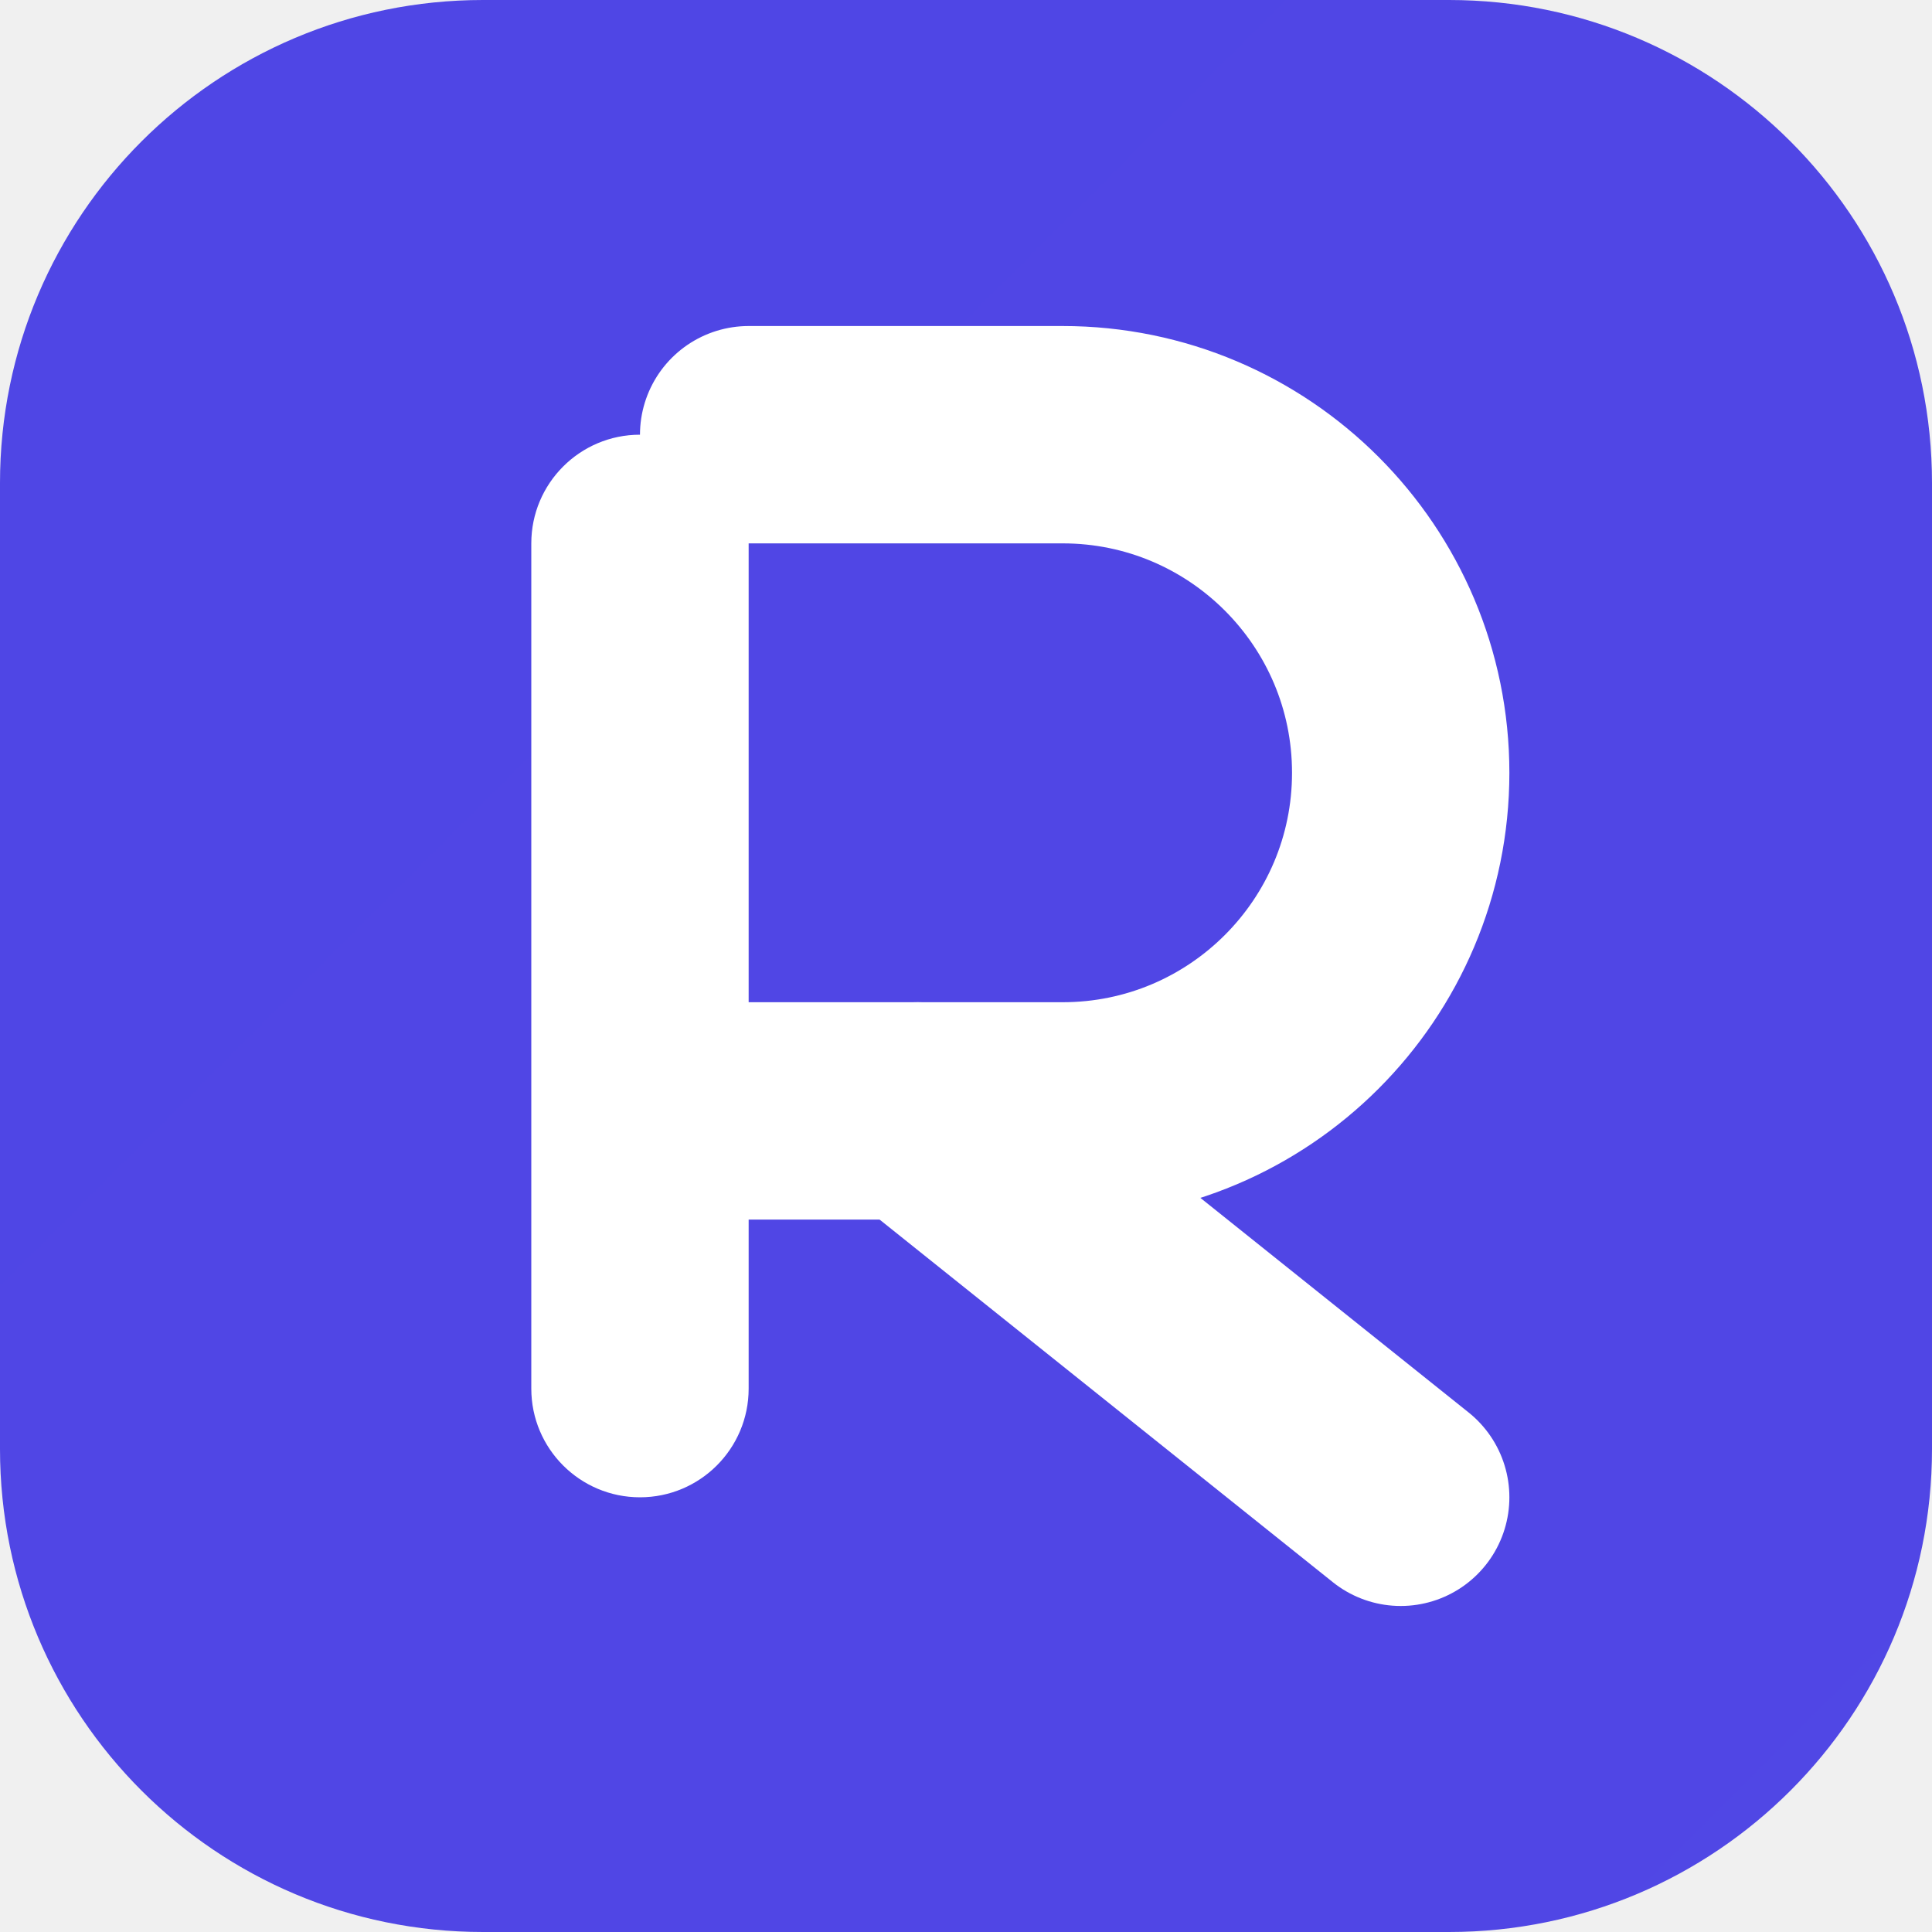
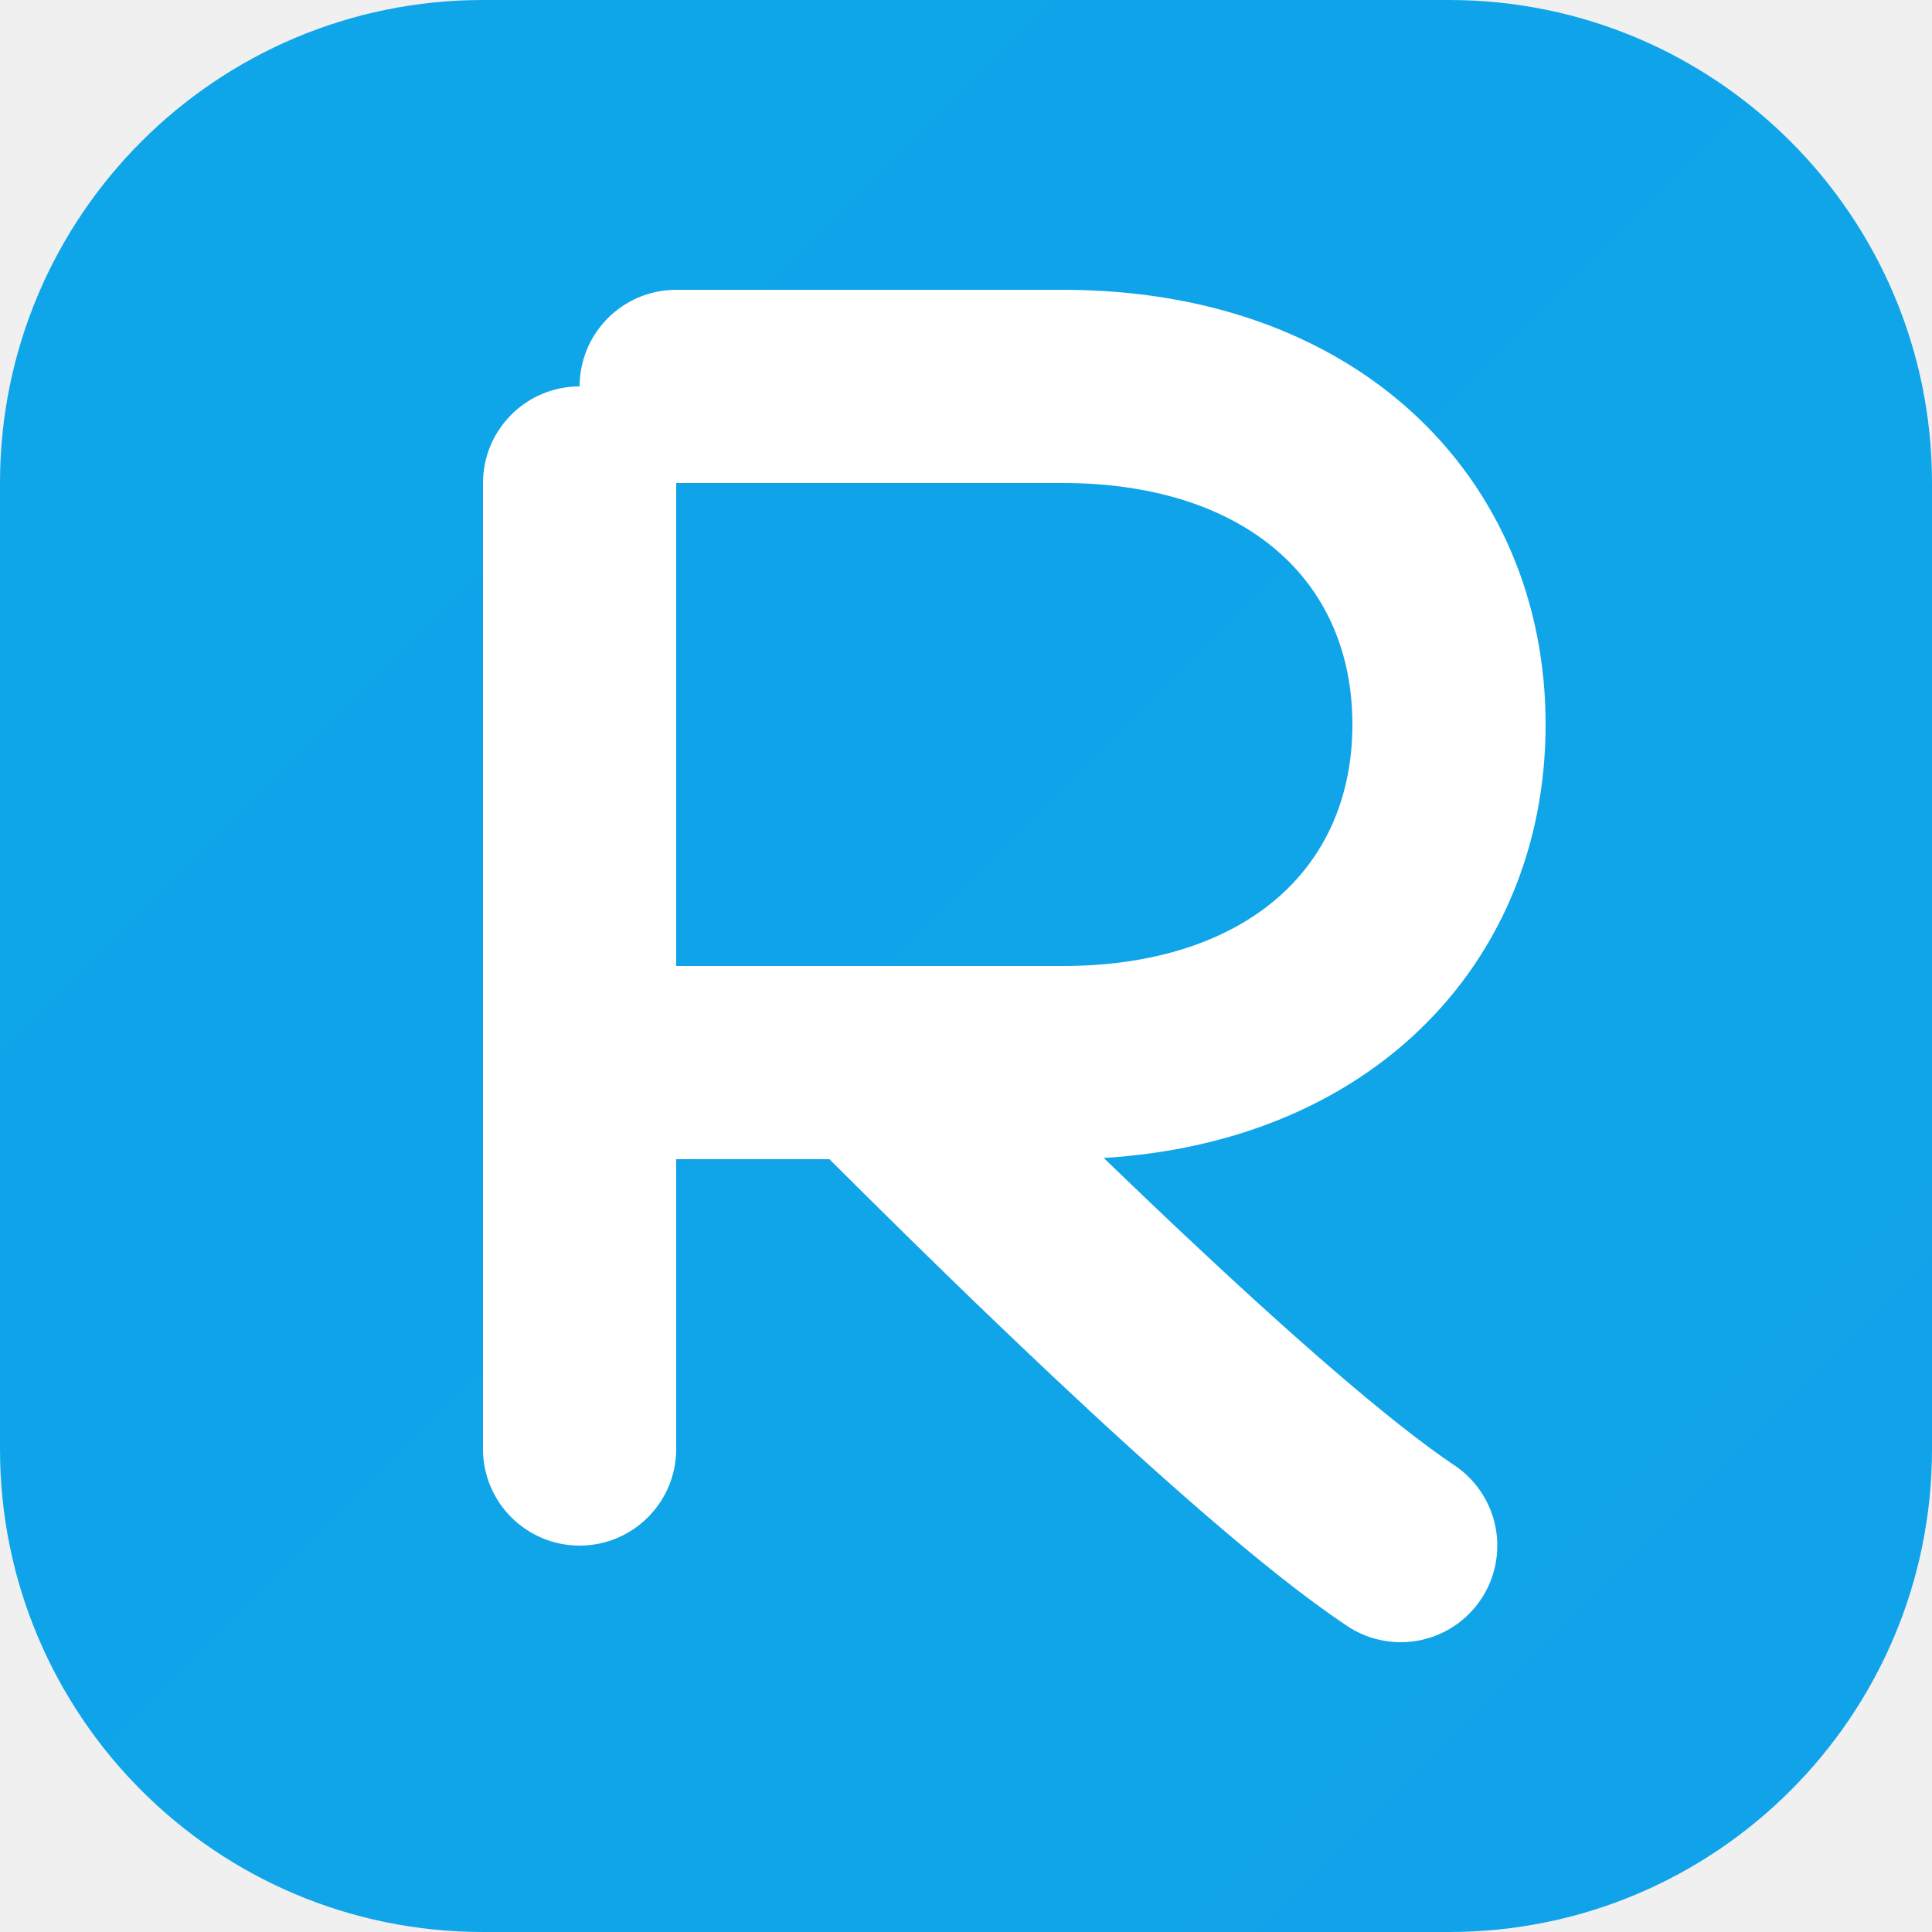
<svg xmlns="http://www.w3.org/2000/svg" width="32" height="32" viewBox="0 0 40 40" fill="none">
  <defs>
-     <linearGradient id="g" x1="0" y1="0" x2="40" y2="40">
-       <stop offset="0%" stop-color="#4F46E5" />
+     <linearGradient id="bg" x1="0" y1="0" x2="40" y2="40">
+       <stop offset="0%" stop-color="#0EA5E9" />
      <stop offset="100%" stop-color="#8B5CF6" />
    </linearGradient>
  </defs>
-   <rect width="40" height="40" rx="10" fill="url(#g)" />
-   <rect x="11" y="9" width="4.5" height="22" rx="2.25" fill="white" />
-   <path d="M15.5 9H22C25.866 9 29 12.134 29 16C29 19.866 25.866 23 22 23H15.5" stroke="white" stroke-width="4.5" stroke-linecap="round" fill="none" />
-   <path d="M19 23L29 31" stroke="white" stroke-width="4.5" stroke-linecap="round" />
+   <rect width="40" height="40" rx="10" fill="url(#bg)" />
+   <rect x="10" y="8" width="4" height="24" rx="2" fill="white" />
+   <path d="M14 8C14 8 18 8 22 8C27 8 30 11 30 15C30 19 27 22 22 22L14 22" stroke="white" stroke-width="4" stroke-linecap="round" fill="none" />
+   <path d="M18 22C20 24 26 30 29 32" stroke="white" stroke-width="4" stroke-linecap="round" />
</svg>
